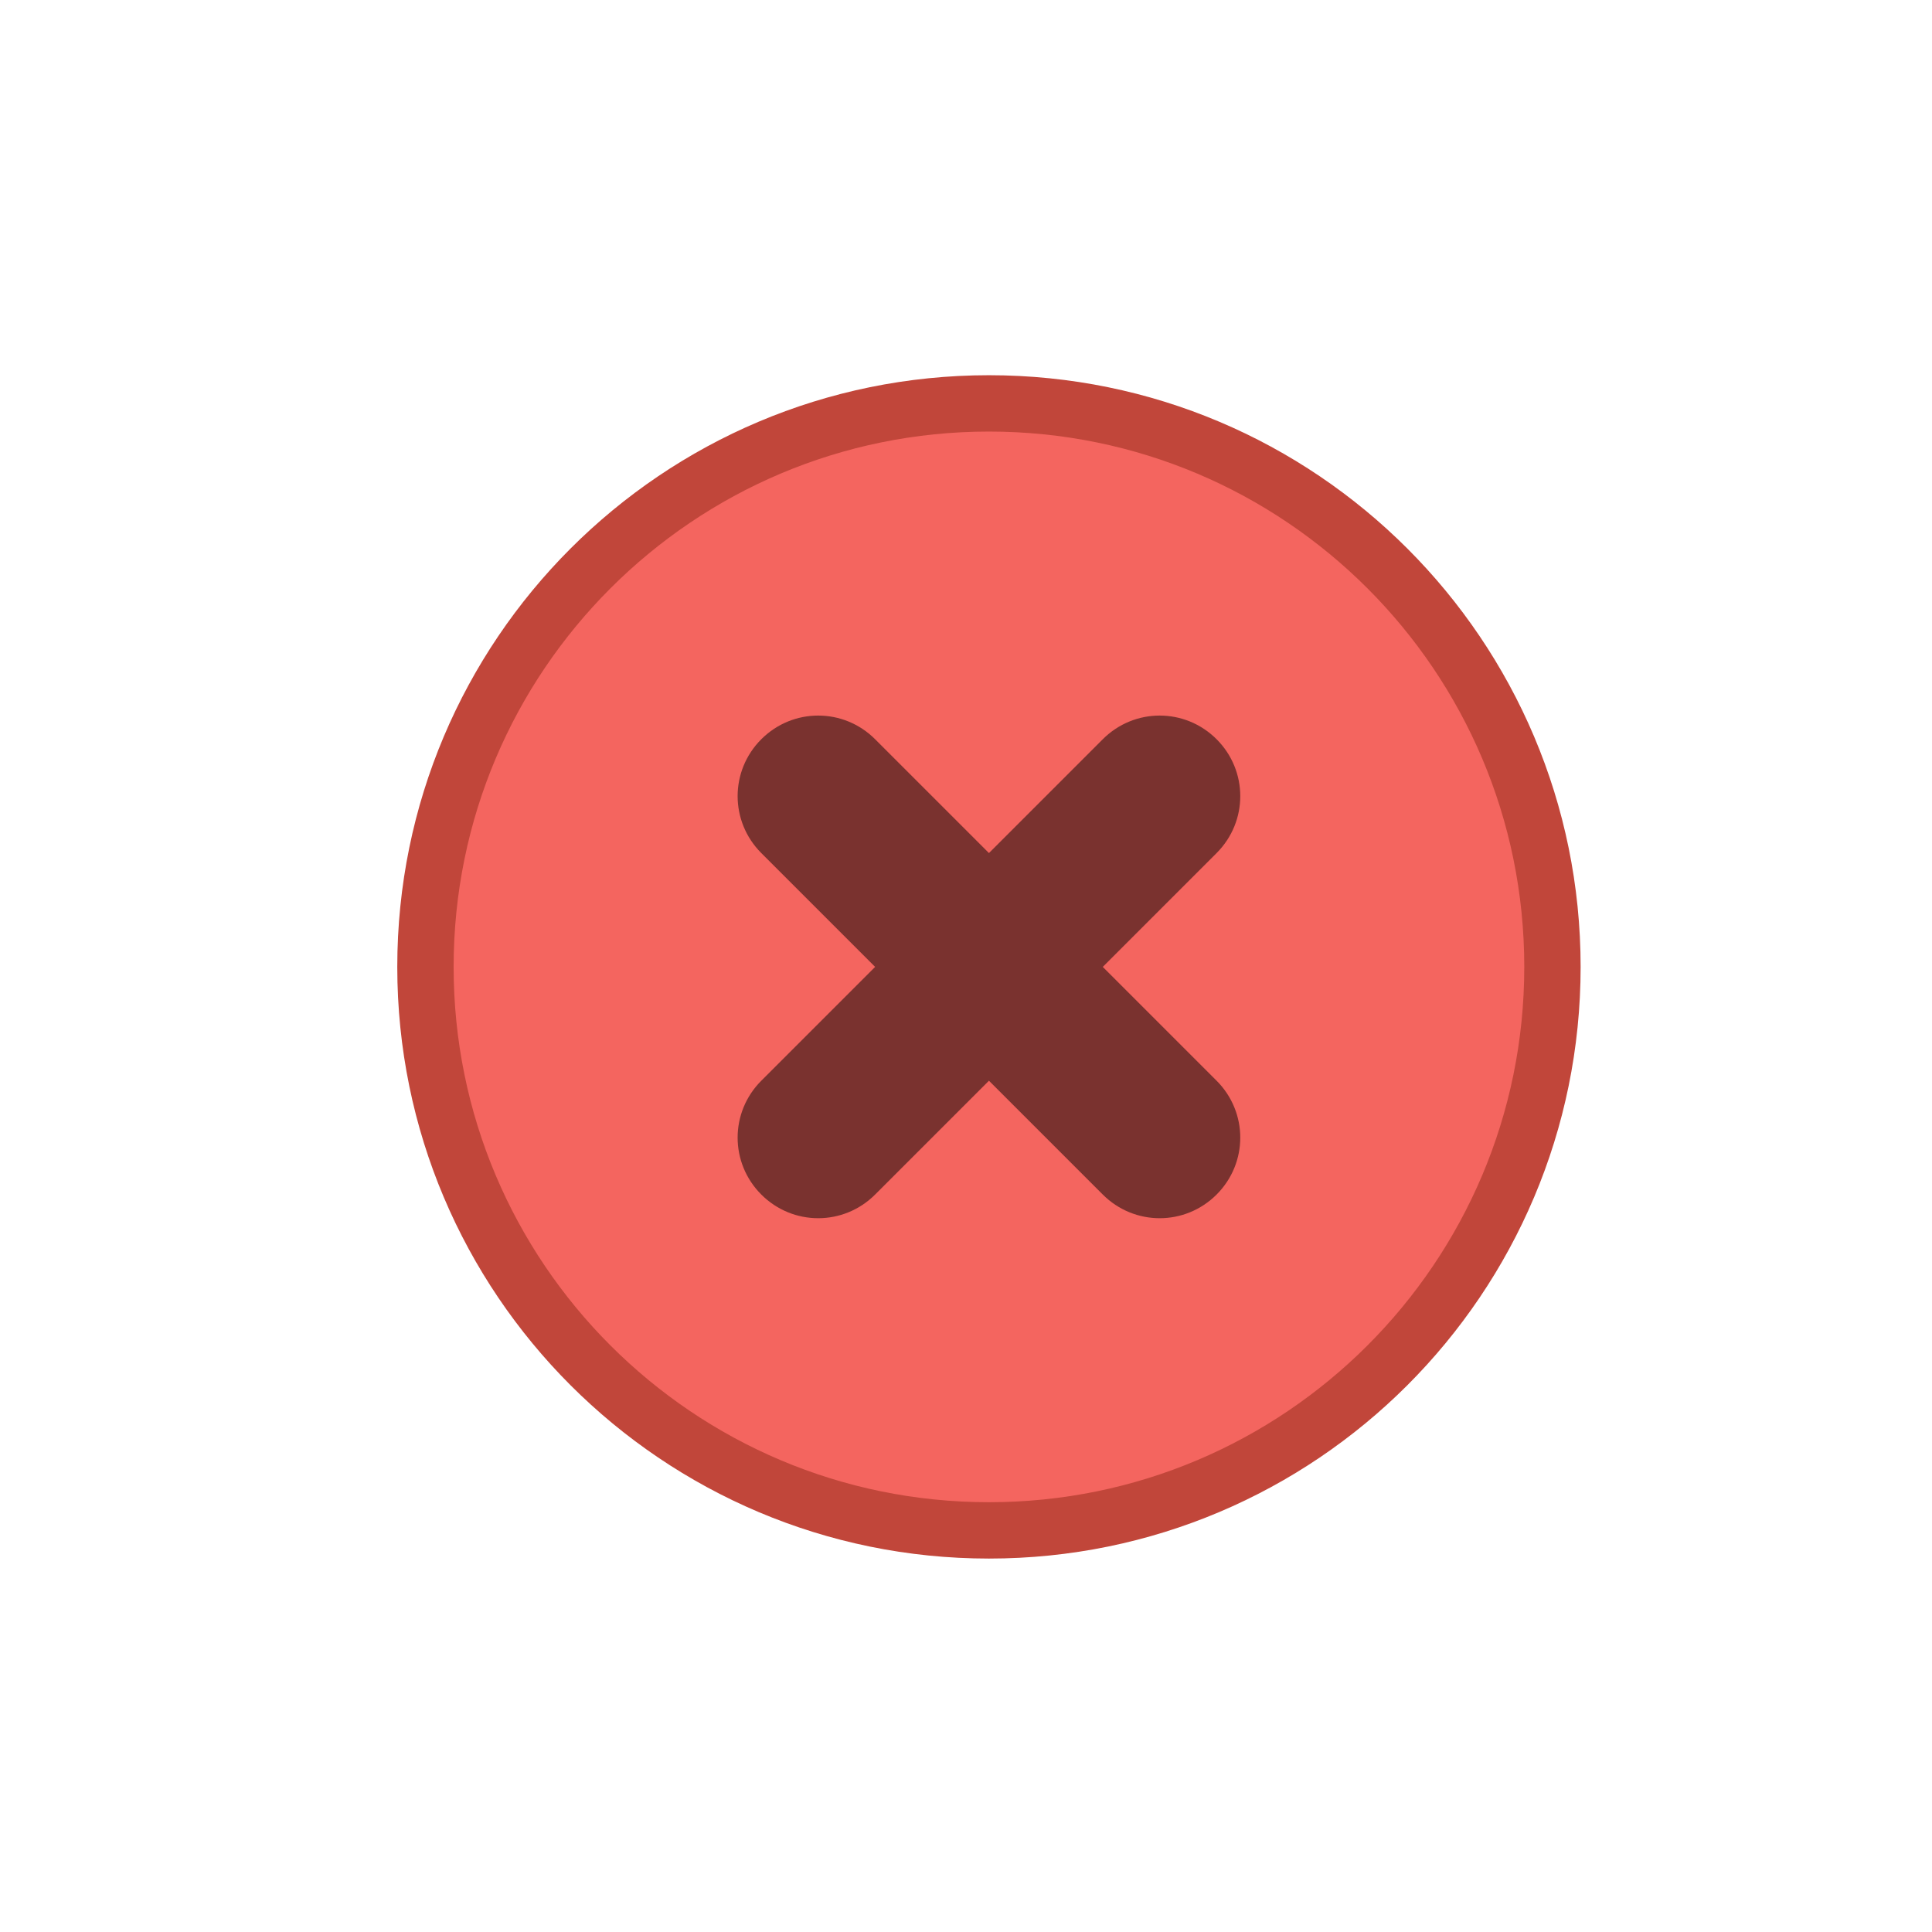
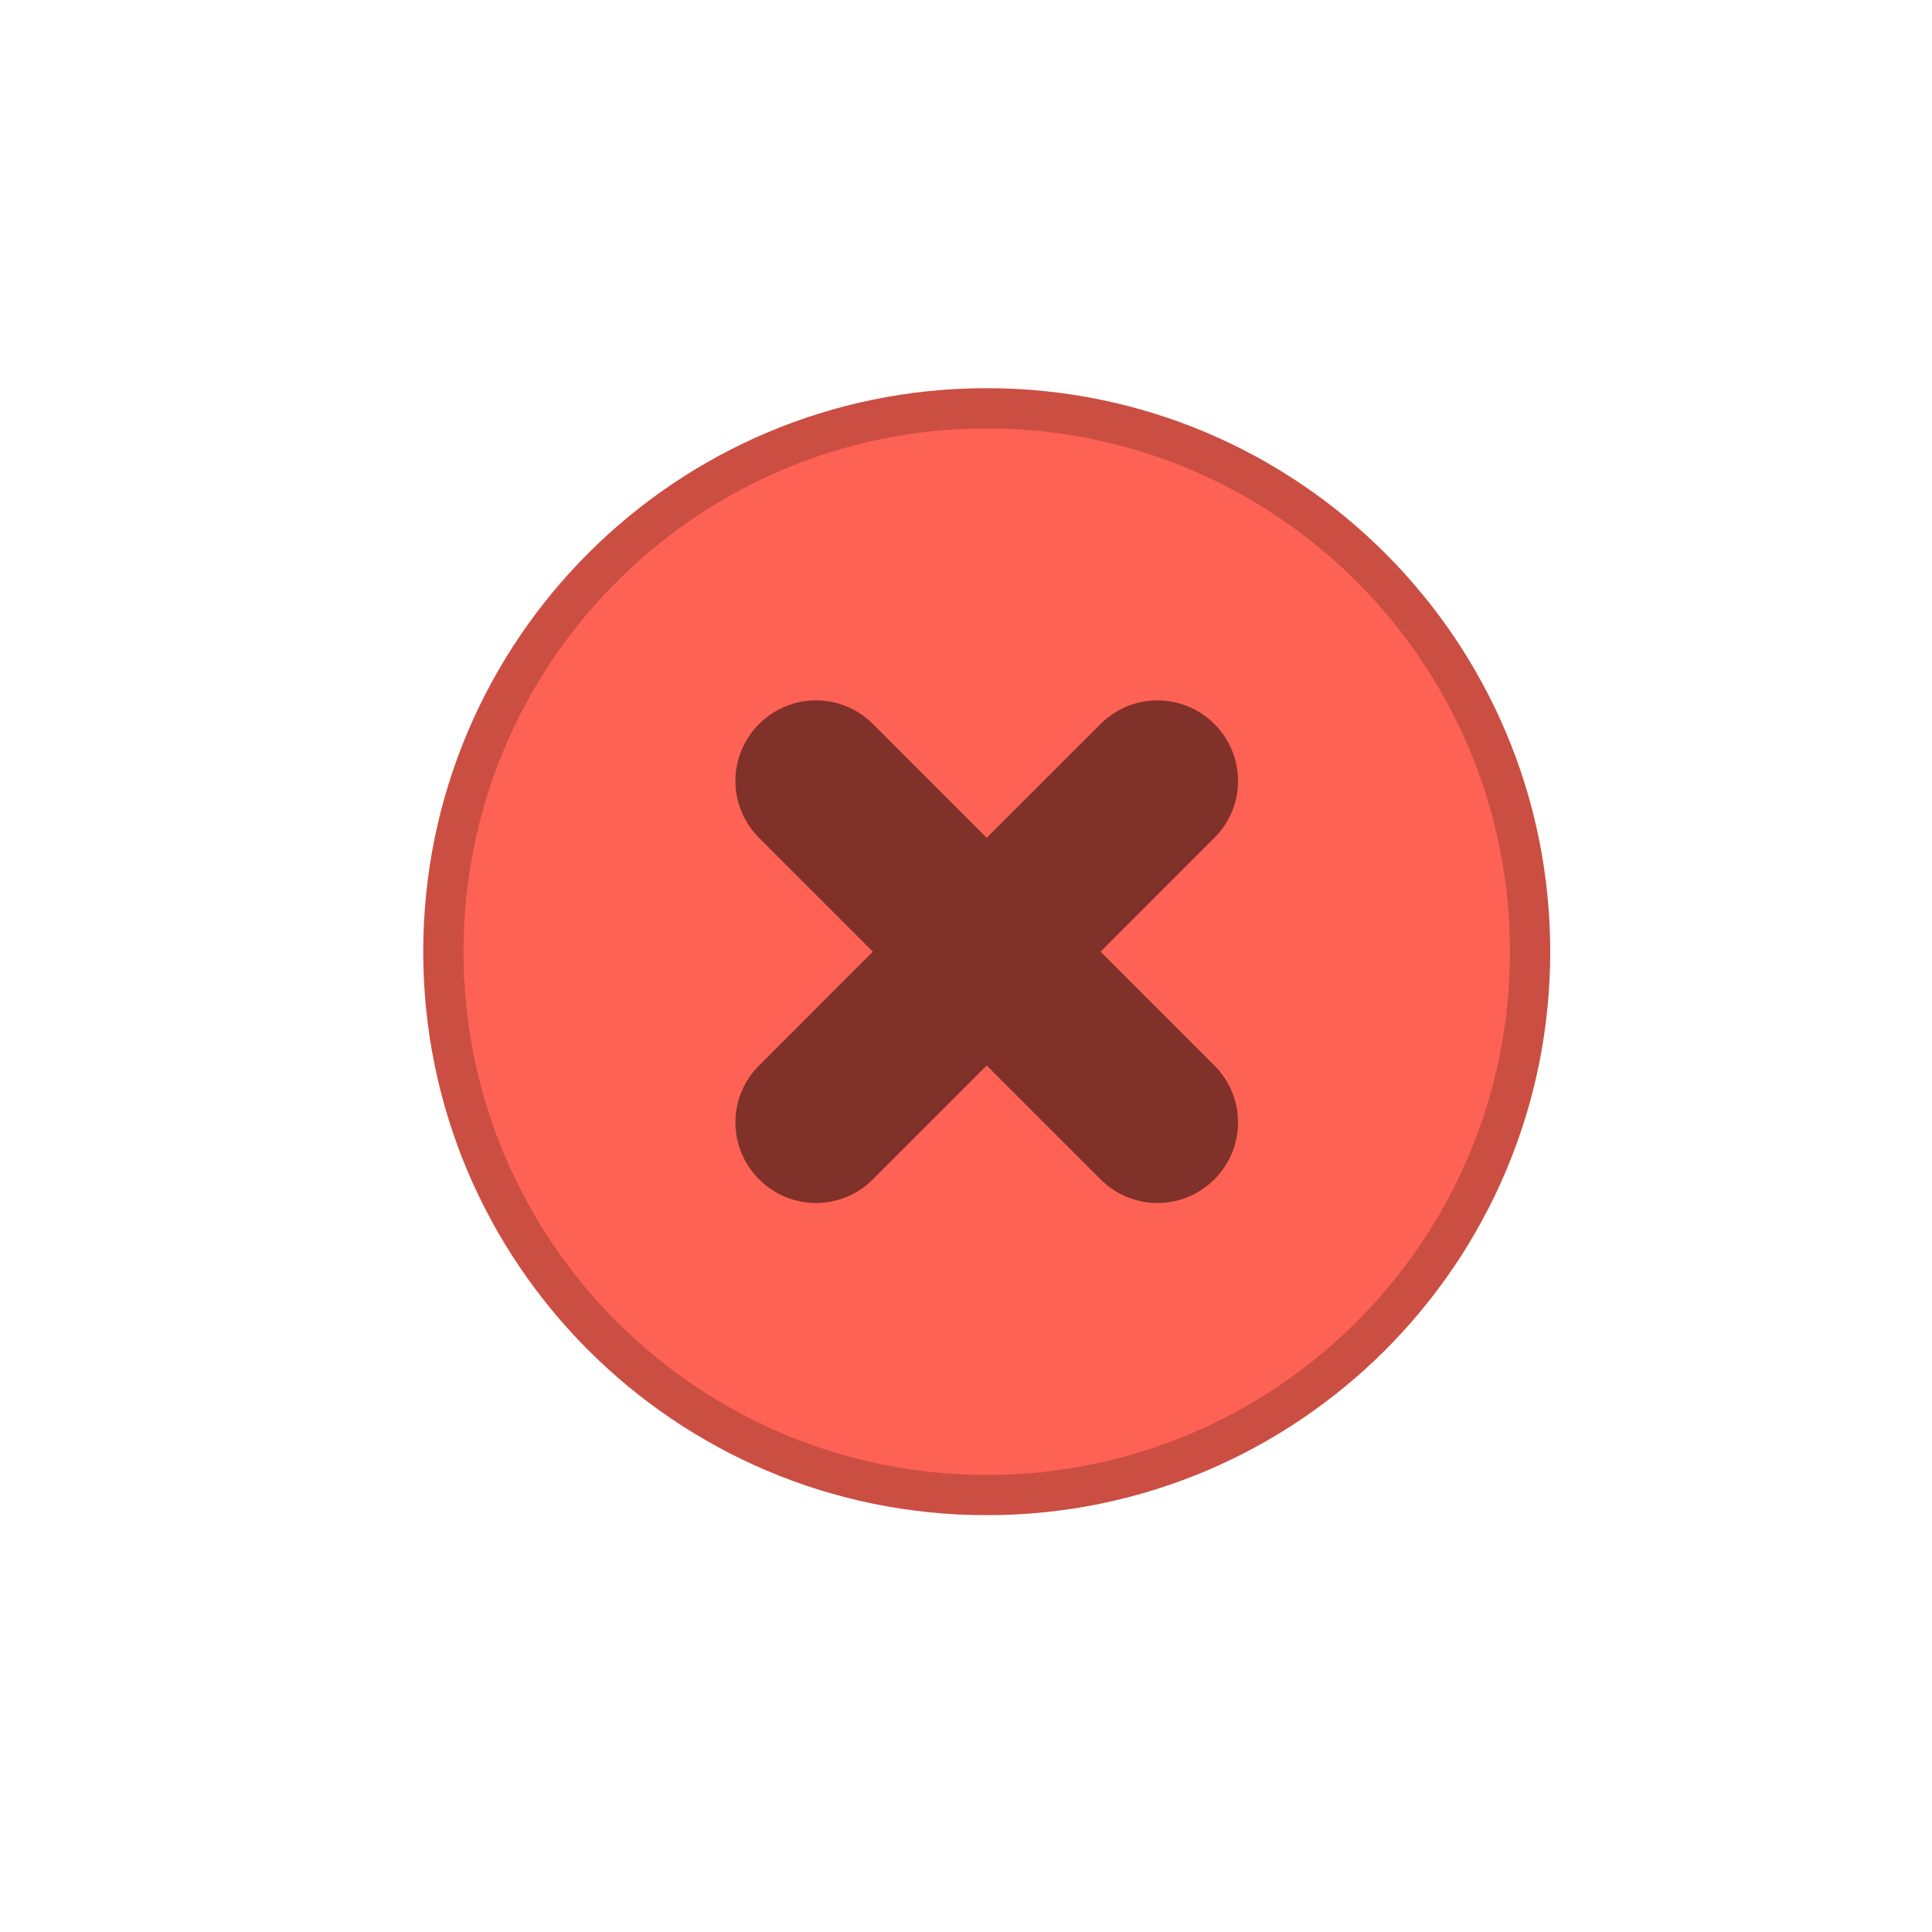
- <svg xmlns="http://www.w3.org/2000/svg" xmlns:xlink="http://www.w3.org/1999/xlink" width="24" height="24" id="svg4428" version="1.1">
+ <svg xmlns="http://www.w3.org/2000/svg" width="24" height="24" id="svg4428" version="1.1">
  <defs id="defs4430" />
  <g id="layer1" transform="translate(0,-1098.52)">
    <g id="4" transform="translate(86.4,-3.2)" />
-     <g transform="translate(-286.8729,1376.652)" style="display:inline" id="active-center">
-       <rect style="opacity:0;fill:#000000;fill-opacity:1;stroke:none;stroke-width:0.474;stroke-linejoin:miter;stroke-miterlimit:4;stroke-dasharray:none;stroke-opacity:1;paint-order:markers stroke fill" id="rect1569-36-2" width="16" height="16" x="293" y="-242.638" ry="1.6930764e-05" />
-       <g transform="translate(294,-241.6378)" id="titlebutton-close-1-7-1" style="enable-background:new">
-         <g transform="translate(-5,-1033.362)" id="g6-53-7">
-           <path style="fill:#f4655f;fill-opacity:1;fill-rule:evenodd;stroke:#c1463a;stroke-width:0.7;stroke-miterlimit:4;stroke-dasharray:none;stroke-opacity:1" d="m 12,1047.362 c 3.866,0 7,-3.134 7,-7 0,-3.866 -3.134,-7 -7,-7 -3.866,0 -7,3.134 -7,7 0,3.866 3.134,7 7,7" id="path2-56-8" />
+     <g transform="translate(-288.7425,1318.98)" style="display:inline" id="active-center">
+       <rect style="opacity:0;fill:#000000;fill-opacity:1;stroke:none;stroke-width:0.474;stroke-linejoin:miter;stroke-miterlimit:4;stroke-dasharray:none;stroke-opacity:1;paint-order:markers stroke fill" id="rect1569-36" width="16" height="16" x="293" y="-242.638" ry="1.6930764e-05" />
+       <g transform="translate(294,-241.6378)" id="titlebutton-close-1-7" style="enable-background:new">
+         <g transform="translate(-5,-1033.362)" id="g6-53">
+           <path style="fill:#cb4e43;fill-opacity:1;fill-rule:evenodd;stroke:none" d="m 12,1047.362 c 3.866,0 7,-3.134 7,-7 0,-3.866 -3.134,-7 -7,-7 -3.866,0 -7,3.134 -7,7 0,3.866 3.134,7 7,7" id="path2-56" />
+           <path style="fill:#fe6254;fill-opacity:1;fill-rule:evenodd;stroke:none" d="m 12,1046.862 c 3.59,0 6.5,-2.91 6.5,-6.5 0,-3.59 -2.91,-6.5 -6.5,-6.5 -3.59,0 -6.5,2.91 -6.5,6.5 0,3.59 2.91,6.5 6.5,6.5" id="path4" />
        </g>
      </g>
    </g>
-     <g transform="translate(-289.323,1313.031)" style="display:inline" id="inactive-center">
-       <rect ry="1.6930764e-05" y="-268.638" x="293" height="16" width="16" id="rect1561-02-6" style="opacity:0;fill:#000000;fill-opacity:1;stroke:none;stroke-width:0.474;stroke-linejoin:miter;stroke-miterlimit:4;stroke-dasharray:none;stroke-opacity:1;paint-order:markers stroke fill" />
-       <g transform="translate(294,-267.6378)" id="titlebutton-close-backdrop-1-3-4" style="enable-background:new">
-         <g transform="translate(-5,-1033.362)" id="g6-97-7-3">
-           <path style="fill:#b6b6b6;fill-opacity:1;fill-rule:evenodd;stroke:none" d="m 12,1047.362 c 3.866,0 7,-3.134 7,-7 0,-3.866 -3.134,-7 -7,-7 -3.866,0 -7,3.134 -7,7 0,3.866 3.134,7 7,7" id="path2-361-5-3" />
+     <g transform="translate(-288.7425,1318.98)" style="display:inline" id="inactive-center">
+       <rect ry="1.6930764e-05" y="-268.638" x="293" height="16" width="16" id="rect1561-02" style="opacity:0;fill:#000000;fill-opacity:1;stroke:none;stroke-width:0.474;stroke-linejoin:miter;stroke-miterlimit:4;stroke-dasharray:none;stroke-opacity:1;paint-order:markers stroke fill" />
+       <g transform="translate(294,-267.6378)" id="titlebutton-close-backdrop-1-3" style="enable-background:new">
+         <g transform="translate(-5,-1033.362)" id="g6-97-7">
+           <path style="fill:#bababa;fill-opacity:1;fill-rule:evenodd;stroke:none" d="m 12,1047.362 c 3.866,0 7,-3.134 7,-7 0,-3.866 -3.134,-7 -7,-7 -3.866,0 -7,3.134 -7,7 0,3.866 3.134,7 7,7" id="path2-361-5" />
+           <path style="opacity:1;fill:#cecece;fill-opacity:1;fill-rule:evenodd;stroke:none" d="m 12,1046.862 c 3.59,0 6.5,-2.91 6.5,-6.5 0,-3.59 -2.91,-6.5 -6.5,-6.5 -3.59,0 -6.5,2.91 -6.5,6.5 0,3.59 2.91,6.5 6.5,6.5" id="path4-2" />
        </g>
      </g>
    </g>
-     <g transform="translate(-288.1068,1261.697)" style="display:inline" id="pressed-center">
-       <rect style="opacity:0;fill:#000000;fill-opacity:1;stroke:none;stroke-width:0.474;stroke-linejoin:miter;stroke-miterlimit:4;stroke-dasharray:none;stroke-opacity:1;paint-order:markers stroke fill" id="rect1586-93-9" width="16" height="16" x="293" y="-190.638" ry="1.6930764e-05" />
-       <g transform="translate(294,-189.6378)" id="titlebutton-close-active-1-1-7" style="enable-background:new">
-         <g transform="translate(-5,-1033.362)" id="g6-3-9-7">
-           <path style="fill:#f4655f;fill-opacity:1;fill-rule:evenodd;stroke:#c1463a;stroke-width:0.7;stroke-miterlimit:4;stroke-dasharray:none;stroke-opacity:1" d="m 12,1047.362 c 3.866,0 7,-3.134 7,-7 0,-3.866 -3.134,-7 -7,-7 -3.866,0 -7,3.134 -7,7 0,3.866 3.134,7 7,7" id="path2-6-4-6" />
-           <path style="opacity:0.5;fill:#000000;fill-opacity:1;stroke:none;stroke-width:2;stroke-linecap:round;stroke-linejoin:round;stroke-miterlimit:4;stroke-dasharray:none;stroke-opacity:1;enable-background:new" d="m 9.172,1037.534 c -0.392,0.392 -0.392,1.022 0,1.414 l 1.414,1.414 -1.414,1.414 c -0.392,0.392 -0.392,1.022 0,1.414 0.392,0.392 1.022,0.392 1.414,0 L 12,1041.776 l 1.414,1.414 c 0.392,0.392 1.022,0.392 1.414,0 0.392,-0.392 0.392,-1.022 0,-1.414 l -1.414,-1.414 1.414,-1.414 c 0.392,-0.392 0.392,-1.022 0,-1.414 -0.392,-0.392 -1.022,-0.392 -1.414,0 L 12,1038.948 l -1.414,-1.414 c -0.392,-0.392 -1.022,-0.392 -1.414,0 z" id="path4-7-7-4" />
-           <path id="path3626" d="m 12,1047.362 c 3.866,0 7,-3.134 7,-7 0,-3.866 -3.134,-7 -7,-7 -3.866,0 -7,3.134 -7,7 0,3.866 3.134,7 7,7" style="opacity:0.2;fill:#f72c22;fill-opacity:1;fill-rule:evenodd;stroke:none;stroke-width:0.7;stroke-miterlimit:4;stroke-dasharray:none" />
+     <g transform="translate(-288.7425,1318.98)" style="display:inline" id="pressed-center">
+       <rect style="opacity:0;fill:#000000;fill-opacity:1;stroke:none;stroke-width:0.474;stroke-linejoin:miter;stroke-miterlimit:4;stroke-dasharray:none;stroke-opacity:1;paint-order:markers stroke fill" id="rect1586-93" width="16" height="16" x="293" y="-190.638" ry="1.6930764e-05" />
+       <g transform="translate(294,-189.6378)" id="titlebutton-close-active-1-1" style="enable-background:new">
+         <g transform="translate(-5,-1033.362)" id="g6-3-9">
+           <path style="fill:#cb4e43;fill-opacity:1;fill-rule:evenodd;stroke:none" d="m 12,1047.362 c 3.866,0 7,-3.134 7,-7 0,-3.866 -3.134,-7 -7,-7 -3.866,0 -7,3.134 -7,7 0,3.866 3.134,7 7,7" id="path2-6-4" />
+           <path style="opacity:0.5;fill:#000000;fill-opacity:1;stroke:none;stroke-width:2;stroke-linecap:round;stroke-linejoin:round;stroke-miterlimit:4;stroke-dasharray:none;stroke-opacity:1;enable-background:new" d="m 9.172,1037.534 c -0.392,0.392 -0.392,1.022 0,1.414 l 1.414,1.414 -1.414,1.414 c -0.392,0.392 -0.392,1.022 0,1.414 0.392,0.392 1.022,0.392 1.414,0 L 12,1041.776 l 1.414,1.414 c 0.392,0.392 1.022,0.392 1.414,0 0.392,-0.392 0.392,-1.022 0,-1.414 l -1.414,-1.414 1.414,-1.414 c 0.392,-0.392 0.392,-1.022 0,-1.414 -0.392,-0.392 -1.022,-0.392 -1.414,0 L 12,1038.948 l -1.414,-1.414 c -0.392,-0.392 -1.022,-0.392 -1.414,0 z" id="path4-7-7" />
        </g>
      </g>
    </g>
-     <g transform="translate(-288.7149,1319.169)" style="display:inline" id="hover-center">
-       <rect ry="1.6930764e-05" y="-216.638" x="293" height="16" width="16" id="rect1577-8-3" style="opacity:0;fill:#000000;fill-opacity:1;stroke:none;stroke-width:0.474;stroke-linejoin:miter;stroke-miterlimit:4;stroke-dasharray:none;stroke-opacity:1;paint-order:markers stroke fill" />
-       <g transform="translate(294,-215.6378)" id="titlebutton-close-hover-1-4-0" style="enable-background:new">
-         <g transform="translate(-5,-1033.362)" id="g8-5-3">
-           <path style="fill:#f4655f;fill-opacity:1;fill-rule:evenodd;stroke:#c1463a;stroke-width:0.7;stroke-miterlimit:4;stroke-dasharray:none;stroke-opacity:1" d="m 12,1047.362 c 3.866,0 7,-3.134 7,-7 0,-3.866 -3.134,-7 -7,-7 -3.866,0 -7,3.134 -7,7 0,3.866 3.134,7 7,7" id="path2-62-0-0" />
-           <path style="opacity:0.5;fill:#000000;fill-opacity:1;stroke:none;stroke-width:2;stroke-linecap:round;stroke-linejoin:round;stroke-miterlimit:4;stroke-dasharray:none;stroke-opacity:1;enable-background:new" d="m 9.172,1037.534 c -0.392,0.392 -0.392,1.022 0,1.414 l 1.414,1.414 -1.414,1.414 c -0.392,0.392 -0.392,1.022 0,1.414 0.392,0.392 1.022,0.392 1.414,0 L 12,1041.776 l 1.414,1.414 c 0.392,0.392 1.022,0.392 1.414,0 0.392,-0.392 0.392,-1.022 0,-1.414 l -1.414,-1.414 1.414,-1.414 c 0.392,-0.392 0.392,-1.022 0,-1.414 -0.392,-0.392 -1.022,-0.392 -1.414,0 L 12,1038.948 l -1.414,-1.414 c -0.392,-0.392 -1.022,-0.392 -1.414,0 z" id="path6-36-9" />
+     <g transform="translate(-288.7425,1318.98)" style="display:inline" id="hover-center">
+       <rect ry="1.6930764e-05" y="-216.638" x="293" height="16" width="16" id="rect1577-8" style="opacity:0;fill:#000000;fill-opacity:1;stroke:none;stroke-width:0.474;stroke-linejoin:miter;stroke-miterlimit:4;stroke-dasharray:none;stroke-opacity:1;paint-order:markers stroke fill" />
+       <g transform="translate(294,-215.6378)" id="titlebutton-close-hover-1-4" style="enable-background:new">
+         <g transform="translate(-5,-1033.362)" id="g8-5">
+           <path style="fill:#cb4e43;fill-opacity:1;fill-rule:evenodd;stroke:none" d="m 12,1047.362 c 3.866,0 7,-3.134 7,-7 0,-3.866 -3.134,-7 -7,-7 -3.866,0 -7,3.134 -7,7 0,3.866 3.134,7 7,7" id="path2-62-0" />
+           <path style="fill:#fe6254;fill-opacity:1;fill-rule:evenodd;stroke:none" d="m 12,1046.862 c 3.59,0 6.5,-2.91 6.5,-6.5 0,-3.59 -2.91,-6.5 -6.5,-6.5 -3.59,0 -6.5,2.91 -6.5,6.5 0,3.59 2.91,6.5 6.5,6.5" id="path4-9" />
+           <path style="opacity:0.5;fill:#000000;fill-opacity:1;stroke:none;stroke-width:2;stroke-linecap:round;stroke-linejoin:round;stroke-miterlimit:4;stroke-dasharray:none;stroke-opacity:1;enable-background:new" d="m 9.172,1037.534 c -0.392,0.392 -0.392,1.022 0,1.414 l 1.414,1.414 -1.414,1.414 c -0.392,0.392 -0.392,1.022 0,1.414 0.392,0.392 1.022,0.392 1.414,0 L 12,1041.776 l 1.414,1.414 c 0.392,0.392 1.022,0.392 1.414,0 0.392,-0.392 0.392,-1.022 0,-1.414 l -1.414,-1.414 1.414,-1.414 c 0.392,-0.392 0.392,-1.022 0,-1.414 -0.392,-0.392 -1.022,-0.392 -1.414,0 L 12,1038.948 l -1.414,-1.414 c -0.392,-0.392 -1.022,-0.392 -1.414,0 z" id="path6-36" />
        </g>
      </g>
    </g>
-     <use x="0" y="0" xlink:href="#inactive-center" id="deactivated-center" transform="translate(-0.2133722,-26.94841)" width="100%" height="100%" />
-     <g id="hover-inactive-center" style="display:inline" transform="translate(-256.7326,1293.562)">
-       <rect ry="1.6930764e-05" y="-190.638" x="293" height="16" width="16" id="rect854" style="opacity:0;fill:#000000;fill-opacity:1;stroke:none;stroke-width:0.474;stroke-linejoin:miter;stroke-miterlimit:4;stroke-dasharray:none;stroke-opacity:1;paint-order:markers stroke fill" />
-       <g style="enable-background:new" id="g864" transform="translate(294,-189.6378)">
-         <g id="g862" transform="translate(-5,-1033.362)">
-           <path id="path856" d="m 12,1047.362 c 3.866,0 7,-3.134 7,-7 0,-3.866 -3.134,-7 -7,-7 -3.866,0 -7,3.134 -7,7 0,3.866 3.134,7 7,7" style="fill:#b6b6b6;fill-opacity:1;fill-rule:evenodd;stroke:none" />
-           <path id="path858" d="m 9.172,1037.534 c -0.392,0.392 -0.392,1.022 0,1.414 l 1.414,1.414 -1.414,1.414 c -0.392,0.392 -0.392,1.022 0,1.414 0.392,0.392 1.022,0.392 1.414,0 L 12,1041.776 l 1.414,1.414 c 0.392,0.392 1.022,0.392 1.414,0 0.392,-0.392 0.392,-1.022 0,-1.414 l -1.414,-1.414 1.414,-1.414 c 0.392,-0.392 0.392,-1.022 0,-1.414 -0.392,-0.392 -1.022,-0.392 -1.414,0 L 12,1038.948 l -1.414,-1.414 c -0.392,-0.392 -1.022,-0.392 -1.414,0 z" style="opacity:0.3;fill:#000000;fill-opacity:1;stroke:none;stroke-width:2;stroke-linecap:round;stroke-linejoin:round;stroke-miterlimit:4;stroke-dasharray:none;stroke-opacity:1;enable-background:new" />
+     <g id="deactivated-center" style="display:inline" transform="translate(-260.9148,1318.98)">
+       <rect style="opacity:0;fill:#000000;fill-opacity:1;stroke:none;stroke-width:0.474;stroke-linejoin:miter;stroke-miterlimit:4;stroke-dasharray:none;stroke-opacity:1;paint-order:markers stroke fill" id="rect918" width="16" height="16" x="293" y="-268.638" ry="1.6930764e-05" />
+       <g style="enable-background:new" id="g926" transform="translate(294,-267.6378)">
+         <g id="g924" transform="translate(-5,-1033.362)">
+           <path id="path920" d="m 12,1047.362 c 3.866,0 7,-3.134 7,-7 0,-3.866 -3.134,-7 -7,-7 -3.866,0 -7,3.134 -7,7 0,3.866 3.134,7 7,7" style="fill:#bababa;fill-opacity:1;fill-rule:evenodd;stroke:none" />
+           <path id="path922" d="m 12,1046.862 c 3.59,0 6.5,-2.91 6.5,-6.5 0,-3.59 -2.91,-6.5 -6.5,-6.5 -3.59,0 -6.5,2.91 -6.5,6.5 0,3.59 2.91,6.5 6.5,6.5" style="opacity:1;fill:#cecece;fill-opacity:1;fill-rule:evenodd;stroke:none" />
        </g>
      </g>
    </g>
-     <use height="100%" width="100%" transform="translate(28.70975,-26.94841)" id="deactivated-inactive-center" xlink:href="#inactive-center" y="0" x="0" />
  </g>
</svg>
